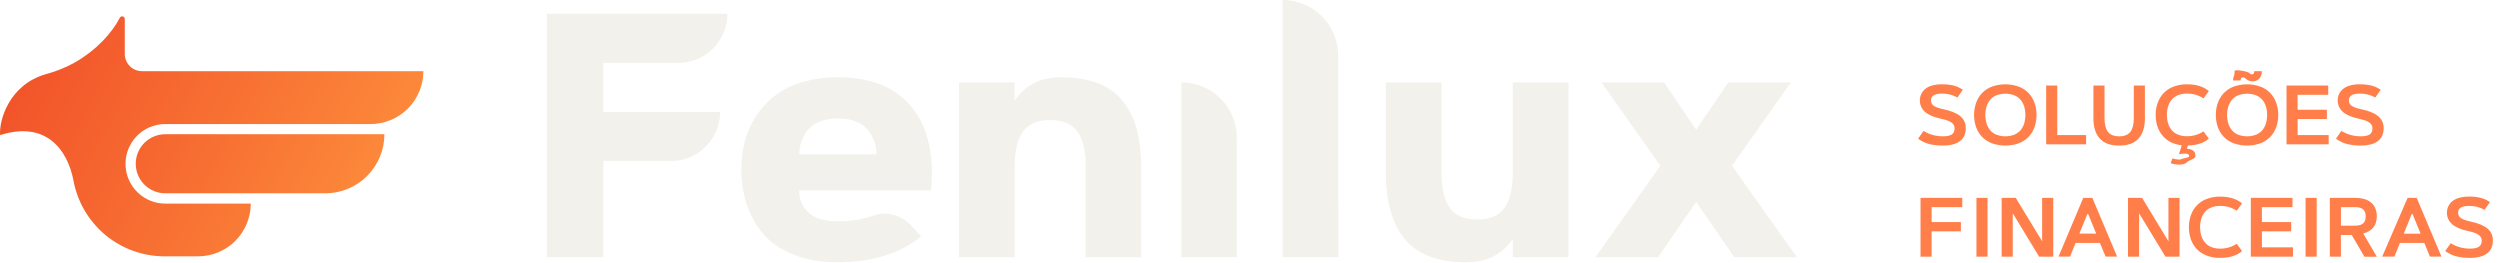
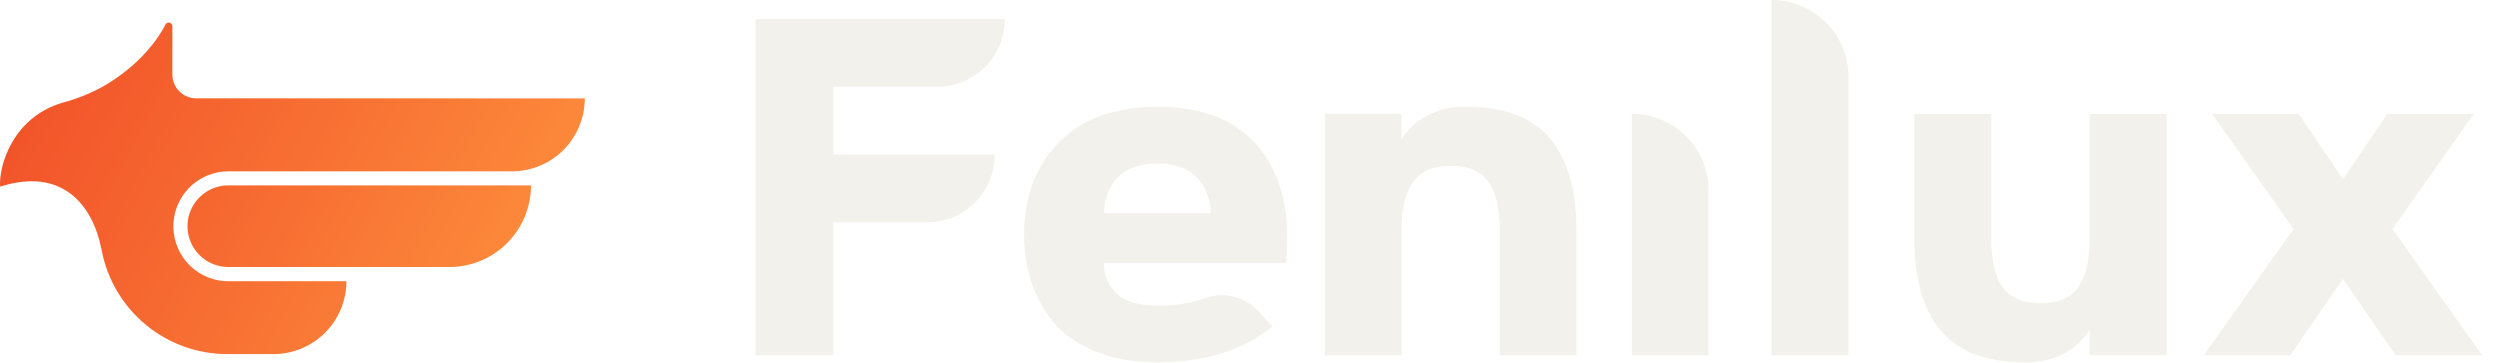
- <svg xmlns="http://www.w3.org/2000/svg" width="305" height="32" viewBox="0 0 305 32" fill="none">
-   <path d="M16.56 19.977C16.559 20.451 16.652 20.92 16.833 21.357C17.014 21.795 17.28 22.192 17.614 22.527C17.949 22.862 18.347 23.127 18.784 23.308C19.221 23.49 19.69 23.583 20.164 23.582H39.69C40.637 23.583 41.574 23.396 42.449 23.034C43.323 22.672 44.118 22.141 44.787 21.472C45.457 20.802 45.987 20.008 46.35 19.133C46.712 18.259 46.898 17.321 46.898 16.375H20.164C19.69 16.375 19.222 16.468 18.785 16.649C18.347 16.83 17.95 17.095 17.615 17.43C17.281 17.764 17.015 18.161 16.834 18.598C16.653 19.036 16.56 19.504 16.56 19.977Z" fill="url(#paint0_linear_168_3226)" />
-   <path d="M17.322 8.683C16.766 8.683 16.233 8.463 15.839 8.07C15.446 7.678 15.225 7.145 15.224 6.589V2.316C15.224 2.244 15.199 2.174 15.155 2.117C15.11 2.061 15.048 2.02 14.978 2.003C14.908 1.986 14.835 1.993 14.769 2.022C14.703 2.051 14.649 2.102 14.615 2.165C13.695 3.962 11.839 6.09 8.994 7.699C7.914 8.282 6.77 8.736 5.585 9.052C1.098 10.341 -0.12 14.685 0.009 16.485C5.525 14.725 8.203 18.136 8.964 22.025C9.442 24.622 10.816 26.97 12.846 28.659C14.876 30.349 17.433 31.274 20.074 31.273H24.152C24.997 31.274 25.835 31.108 26.616 30.785C27.397 30.462 28.107 29.988 28.706 29.39C29.304 28.793 29.778 28.083 30.102 27.302C30.426 26.521 30.593 25.684 30.593 24.838H20.257C19.62 24.851 18.986 24.737 18.393 24.504C17.8 24.272 17.258 23.924 16.799 23.482C16.34 23.04 15.972 22.512 15.717 21.928C15.462 21.344 15.325 20.715 15.313 20.078C15.301 19.441 15.414 18.808 15.647 18.214C15.88 17.621 16.227 17.079 16.669 16.62C17.111 16.161 17.639 15.793 18.223 15.539C18.807 15.284 19.436 15.146 20.073 15.134C20.134 15.134 20.196 15.134 20.257 15.134H45.208C46.916 15.133 48.555 14.454 49.763 13.245C50.971 12.037 51.649 10.398 51.649 8.69L17.322 8.683Z" fill="url(#paint1_linear_168_3226)" />
-   <path d="M150.862 16.129C150.691 14.461 149.907 12.916 148.663 11.793C147.418 10.67 145.802 10.049 144.125 10.048V31.375H150.892V16.824C150.892 16.593 150.88 16.361 150.857 16.131L150.862 16.129Z" fill="#F2F1EB" />
-   <path d="M129.464 9.428C126.931 9.428 125.036 10.388 123.78 12.307V10.051H117.01V31.387H123.784V20.325C123.784 18.701 124.038 17.42 124.545 16.48C124.616 16.346 124.695 16.216 124.781 16.091C125.401 15.188 126.42 14.707 127.839 14.647H128.127C129.5 14.647 130.526 15.016 131.204 15.755C131.302 15.862 131.393 15.976 131.475 16.096C132.094 16.989 132.423 18.282 132.461 19.975V31.387H139.228V20.318C139.228 16.786 138.45 14.088 136.893 12.224C135.337 10.36 132.861 9.428 129.464 9.428Z" fill="#F2F1EB" />
-   <path d="M82.764 7.669C83.55 7.669 84.328 7.514 85.054 7.214C85.78 6.913 86.44 6.472 86.995 5.916C87.551 5.361 87.992 4.701 88.292 3.975C88.593 3.249 88.747 2.471 88.747 1.685H66.731V31.375H73.609V19.635H81.874C82.659 19.635 83.438 19.481 84.163 19.18C84.889 18.88 85.549 18.44 86.105 17.884C86.66 17.329 87.101 16.67 87.402 15.944C87.703 15.218 87.858 14.44 87.858 13.655H73.609V7.669H82.764Z" fill="#F2F1EB" />
-   <path d="M102.215 9.428C100.719 9.412 99.229 9.622 97.795 10.051C96.589 10.391 95.46 10.96 94.47 11.728C92.691 13.14 91.422 15.096 90.857 17.296C90.579 18.413 90.442 19.561 90.451 20.712C90.439 22.154 90.662 23.588 91.113 24.957C91.551 26.266 92.231 27.481 93.116 28.54C94.025 29.602 95.257 30.444 96.813 31.065C98.368 31.686 100.169 31.996 102.215 31.997C106.378 31.997 109.761 30.948 112.365 28.851L111.325 27.672C110.156 26.34 108.29 25.694 106.624 26.29C105.208 26.776 103.72 27.014 102.223 26.993C101.454 27.009 100.687 26.904 99.951 26.681C99.396 26.511 98.892 26.205 98.485 25.791C98.156 25.443 97.897 25.036 97.721 24.591C97.568 24.151 97.492 23.689 97.495 23.224H113.583C113.996 18.893 113.211 15.51 111.228 13.074C109.245 10.638 106.241 9.423 102.215 9.428ZM97.512 18.828C97.511 18.329 97.588 17.834 97.741 17.359C97.904 16.854 98.147 16.38 98.462 15.954C98.849 15.467 99.356 15.088 99.932 14.854C100.658 14.566 101.435 14.428 102.215 14.448C102.996 14.425 103.773 14.563 104.498 14.854C105.077 15.08 105.583 15.459 105.962 15.951C106.596 16.776 106.937 17.788 106.93 18.828H97.512Z" fill="#F2F1EB" />
-   <path d="M184.562 21.111C184.562 22.974 184.23 24.385 183.567 25.345C182.904 26.305 181.787 26.784 180.215 26.783C178.641 26.783 177.523 26.304 176.862 25.345C176.2 24.386 175.869 22.974 175.867 21.111V10.06H169.077V21.111C169.077 24.643 169.857 27.341 171.417 29.204C172.977 31.067 175.461 31.999 178.868 32C181.408 32 183.306 31.041 184.562 29.122V31.379H191.355V10.06H184.562V21.111Z" fill="#F2F1EB" />
-   <path d="M211.3 20.224L218.484 10.06H210.846L206.933 15.835L203.021 10.06H195.382L202.565 20.224L194.637 31.382H202.275L206.933 24.633L211.59 31.382H219.228L211.3 20.224Z" fill="#F2F1EB" />
-   <path d="M163.26 6.789C163.26 4.989 162.544 3.262 161.271 1.989C159.998 0.715 158.271 0 156.47 0V31.375H163.268V24.585H163.26V6.789Z" fill="#F2F1EB" />
-   <path d="M239.466 10.951L238.806 11.898C238.225 11.567 237.564 11.401 236.895 11.419C236.02 11.419 235.58 11.698 235.58 12.254C235.576 12.387 235.608 12.518 235.671 12.635C235.734 12.752 235.827 12.85 235.94 12.92C236.181 13.08 236.568 13.215 237.106 13.326C238.029 13.524 238.713 13.806 239.158 14.175C239.374 14.353 239.547 14.578 239.662 14.834C239.777 15.089 239.832 15.368 239.822 15.648C239.83 15.981 239.76 16.311 239.618 16.612C239.486 16.879 239.286 17.107 239.037 17.272C238.771 17.444 238.477 17.568 238.169 17.639C237.807 17.724 237.436 17.765 237.064 17.759C236.478 17.77 235.894 17.704 235.325 17.562C234.85 17.433 234.403 17.215 234.009 16.92L234.67 15.973C235.39 16.414 236.22 16.642 237.064 16.629C237.546 16.629 237.899 16.553 238.124 16.399C238.349 16.248 238.462 15.993 238.462 15.647C238.462 15.509 238.427 15.374 238.361 15.253C238.295 15.133 238.2 15.03 238.085 14.955C237.836 14.769 237.43 14.617 236.867 14.502C235.946 14.308 235.275 14.023 234.854 13.647C234.653 13.474 234.493 13.26 234.384 13.018C234.275 12.777 234.22 12.515 234.224 12.25C234.221 11.989 234.276 11.73 234.383 11.492C234.493 11.252 234.654 11.04 234.854 10.868C235.101 10.667 235.388 10.52 235.696 10.438C236.088 10.33 236.494 10.278 236.901 10.284C237.387 10.276 237.873 10.328 238.347 10.438C238.747 10.544 239.125 10.718 239.466 10.951Z" fill="#FF7E49" />
-   <path d="M246.279 17.482C245.223 17.854 244.072 17.854 243.016 17.482C242.564 17.314 242.154 17.049 241.817 16.704C241.495 16.365 241.247 15.962 241.089 15.522C240.75 14.554 240.75 13.5 241.089 12.531C241.247 12.091 241.495 11.688 241.817 11.347C242.153 11.001 242.563 10.735 243.016 10.568C244.071 10.193 245.224 10.193 246.279 10.568C246.732 10.734 247.143 11.001 247.479 11.347C247.8 11.688 248.048 12.091 248.207 12.531C248.545 13.5 248.545 14.554 248.207 15.522C248.049 15.962 247.801 16.364 247.479 16.704C247.142 17.049 246.732 17.315 246.279 17.482ZM243.572 16.436C244.27 16.698 245.04 16.698 245.737 16.436C246.033 16.319 246.296 16.134 246.505 15.895C246.705 15.652 246.855 15.372 246.949 15.072C247.149 14.392 247.149 13.669 246.949 12.989C246.855 12.688 246.705 12.409 246.505 12.166C246.296 11.927 246.033 11.742 245.737 11.625C245.039 11.364 244.27 11.364 243.572 11.625C243.278 11.741 243.016 11.927 242.809 12.166C242.607 12.409 242.455 12.688 242.361 12.989C242.163 13.669 242.163 14.392 242.361 15.072C242.455 15.373 242.607 15.652 242.809 15.895C243.014 16.134 243.274 16.319 243.567 16.436H243.572Z" fill="#FF7E49" />
-   <path d="M250.984 10.437V16.479H254.503V17.61H249.631V10.438L250.984 10.437Z" fill="#FF7E49" />
-   <path d="M257.162 16.073C257.433 16.445 257.894 16.632 258.538 16.632C259.182 16.632 259.643 16.445 259.917 16.073C260.192 15.701 260.323 15.162 260.323 14.449V10.437H261.677V14.455C261.677 15.512 261.419 16.328 260.904 16.901C260.389 17.475 259.599 17.762 258.534 17.761C257.473 17.761 256.686 17.474 256.171 16.901C255.657 16.328 255.399 15.513 255.397 14.455V10.437H256.751V14.455C256.752 15.157 256.89 15.698 257.162 16.073Z" fill="#FF7E49" />
-   <path d="M264.816 19.908L265.048 19.324C265.161 19.362 265.277 19.392 265.394 19.416C265.531 19.445 265.67 19.463 265.809 19.47C265.944 19.482 266.079 19.454 266.198 19.389C266.303 19.328 267.057 19.228 267.071 19.092C267.08 19.049 267.078 19.004 267.065 18.962C267.053 18.919 267.03 18.88 266.999 18.849C266.917 18.784 266.815 18.748 266.711 18.747C266.579 18.736 266.446 18.736 266.314 18.747C266.179 18.758 266.019 18.778 265.828 18.808L266.18 17.726C265.169 17.606 264.386 17.215 263.828 16.544C263.271 15.873 262.992 15.034 262.992 14.027C262.987 13.516 263.073 13.008 263.246 12.527C263.404 12.088 263.652 11.687 263.973 11.349C264.31 11.002 264.72 10.736 265.173 10.571C265.695 10.375 266.248 10.278 266.805 10.285C267.947 10.285 268.837 10.562 269.477 11.115L268.831 12.006C268.23 11.609 267.522 11.404 266.801 11.416C266.431 11.409 266.063 11.475 265.719 11.611C265.424 11.727 265.162 11.913 264.954 12.153C264.754 12.395 264.602 12.675 264.508 12.975C264.309 13.655 264.309 14.378 264.508 15.058C264.602 15.359 264.754 15.638 264.954 15.881C265.161 16.121 265.424 16.307 265.719 16.422C266.063 16.558 266.431 16.625 266.801 16.619C267.522 16.63 268.23 16.424 268.831 16.026L269.477 16.918C268.86 17.451 268.009 17.727 266.926 17.747L266.791 18.153C267.07 18.141 267.346 18.224 267.573 18.387C267.778 18.541 267.865 18.781 267.835 19.108C267.812 19.368 267.023 19.579 266.87 19.739C266.713 19.899 266.51 20.006 266.289 20.045C266.048 20.089 265.803 20.097 265.56 20.069C265.306 20.049 265.056 19.995 264.816 19.908Z" fill="#FF7E49" />
-   <path d="M275.772 17.482C274.717 17.854 273.565 17.854 272.51 17.482C272.057 17.314 271.647 17.048 271.309 16.704C270.988 16.364 270.74 15.962 270.581 15.522C270.244 14.554 270.244 13.5 270.581 12.531C270.74 12.091 270.988 11.688 271.309 11.347C271.646 11.001 272.056 10.735 272.51 10.568C273.565 10.193 274.717 10.193 275.772 10.568C276.226 10.734 276.636 11.001 276.973 11.347C277.292 11.688 277.538 12.091 277.695 12.531C278.035 13.5 278.035 14.554 277.695 15.522C277.537 15.962 277.29 16.364 276.969 16.704C276.632 17.048 276.224 17.314 275.772 17.482ZM273.066 16.436C273.764 16.698 274.533 16.698 275.231 16.436C275.526 16.32 275.789 16.134 275.997 15.894C276.198 15.652 276.349 15.372 276.442 15.072C276.641 14.392 276.641 13.669 276.442 12.989C276.349 12.688 276.198 12.409 275.997 12.166C275.789 11.927 275.526 11.741 275.231 11.625C274.533 11.364 273.764 11.364 273.066 11.625C272.771 11.741 272.509 11.927 272.301 12.166C272.101 12.409 271.949 12.688 271.855 12.989C271.656 13.669 271.656 14.392 271.855 15.072C271.949 15.372 272.101 15.652 272.301 15.894C272.507 16.134 272.767 16.319 273.06 16.436H273.066ZM273.99 9.608C273.973 9.592 273.954 9.578 273.933 9.565L273.859 9.516L273.789 9.473C273.763 9.458 273.736 9.447 273.707 9.439C273.68 9.433 273.653 9.43 273.625 9.43C273.568 9.43 273.513 9.449 273.468 9.484C273.424 9.52 273.393 9.569 273.38 9.625C273.359 9.688 273.349 9.753 273.35 9.819H272.426C272.43 9.606 272.476 9.395 272.561 9.198C272.742 8.782 272.397 8.573 272.914 8.573C273.166 8.573 274.117 8.679 274.383 8.894C274.383 8.894 274.41 8.915 274.441 8.936C274.472 8.956 274.498 8.974 274.517 8.985C274.538 9.002 274.562 9.016 274.587 9.028C274.612 9.044 274.639 9.056 274.668 9.064C274.694 9.071 274.721 9.074 274.748 9.074C274.805 9.074 274.86 9.054 274.905 9.019C274.949 8.984 274.981 8.934 274.994 8.879C275.015 8.816 275.025 8.75 275.024 8.684H275.95C275.947 8.899 275.901 9.112 275.814 9.309C275.613 9.715 275.273 9.929 274.767 9.929C274.479 9.914 274.205 9.801 273.99 9.608Z" fill="#FF7E49" />
-   <path d="M280.31 13.388H283.877V14.52H280.31V16.479H284.099V17.61H278.957V10.438H284.044V11.569H280.306L280.31 13.388Z" fill="#FF7E49" />
-   <path d="M290.446 10.951L289.787 11.898C289.206 11.567 288.544 11.401 287.875 11.419C287 11.419 286.56 11.698 286.56 12.254C286.556 12.387 286.588 12.518 286.651 12.635C286.715 12.752 286.808 12.85 286.921 12.92C287.161 13.08 287.549 13.215 288.086 13.326C289.009 13.524 289.693 13.806 290.138 14.175C290.354 14.353 290.527 14.578 290.642 14.834C290.757 15.089 290.812 15.368 290.802 15.648C290.81 15.981 290.74 16.31 290.599 16.612C290.467 16.879 290.267 17.107 290.019 17.272C289.753 17.444 289.459 17.568 289.15 17.639C288.788 17.724 288.417 17.765 288.046 17.759C287.46 17.77 286.875 17.704 286.307 17.562C285.831 17.433 285.384 17.215 284.989 16.92L285.65 15.973C286.37 16.414 287.201 16.642 288.046 16.629C288.526 16.629 288.879 16.553 289.104 16.399C289.329 16.248 289.442 15.993 289.442 15.647C289.442 15.509 289.407 15.374 289.342 15.254C289.276 15.133 289.181 15.03 289.066 14.955C288.817 14.769 288.409 14.617 287.841 14.502C286.921 14.308 286.251 14.023 285.83 13.647C285.629 13.474 285.469 13.26 285.36 13.018C285.251 12.777 285.196 12.515 285.2 12.25C285.196 11.989 285.251 11.73 285.358 11.492C285.468 11.252 285.629 11.04 285.83 10.868C286.077 10.667 286.363 10.52 286.671 10.438C287.063 10.33 287.468 10.278 287.875 10.284C288.362 10.276 288.848 10.328 289.322 10.438C289.723 10.544 290.103 10.717 290.446 10.951Z" fill="#FF7E49" />
-   <path d="M235.658 27.09H239.226V28.221H235.658V31.312H234.305V24.14H239.397V25.271H235.66L235.658 27.09Z" fill="#FF7E49" />
-   <path d="M241.127 31.312V24.14H242.48V31.312H241.127Z" fill="#FF7E49" />
-   <path d="M244.2 31.312V24.14H245.922L249.141 29.437V24.137H250.494V31.31H248.773L245.555 26.012V31.31L244.2 31.312Z" fill="#FF7E49" />
-   <path d="M253.221 29.637L252.545 31.308H251.138L254.162 24.136H255.266L258.289 31.308H256.883L256.194 29.637H253.221ZM254.71 25.99L253.684 28.5H255.737L254.71 25.99Z" fill="#FF7E49" />
-   <path d="M259.614 31.312V24.14H261.336L264.551 29.439V24.137H265.904V31.31H264.184L260.966 26.012V31.31L259.614 31.312Z" fill="#FF7E49" />
-   <path d="M268.56 26.684C268.359 27.363 268.359 28.086 268.56 28.766C268.653 29.067 268.804 29.346 269.006 29.588C269.212 29.831 269.474 30.02 269.769 30.138C270.114 30.273 270.482 30.339 270.852 30.333C271.573 30.345 272.28 30.138 272.882 29.741L273.529 30.632C272.886 31.185 271.998 31.461 270.857 31.461C270.3 31.47 269.747 31.376 269.224 31.183C268.772 31.015 268.363 30.75 268.025 30.406C267.704 30.066 267.456 29.664 267.297 29.224C266.958 28.253 266.958 27.196 267.297 26.226C267.455 25.786 267.703 25.385 268.025 25.047C268.362 24.701 268.771 24.435 269.224 24.269C269.746 24.074 270.3 23.979 270.857 23.987C271.998 23.987 272.887 24.265 273.529 24.818L272.882 25.709C272.28 25.312 271.573 25.107 270.852 25.12C270.482 25.111 270.114 25.178 269.769 25.315C269.474 25.43 269.212 25.616 269.006 25.856C268.804 26.1 268.652 26.381 268.56 26.684Z" fill="#FF7E49" />
-   <path d="M275.952 27.09H279.52V28.222H275.952V30.178H279.742V31.31H274.599V24.137H279.686V25.269H275.948L275.952 27.09Z" fill="#FF7E49" />
-   <path d="M281.283 31.312V24.14H282.636V31.312H281.283Z" fill="#FF7E49" />
-   <path d="M285.595 31.312H284.241V24.14H287.278C288.18 24.14 288.855 24.339 289.301 24.737C289.748 25.135 289.971 25.689 289.97 26.401C289.972 26.68 289.927 26.957 289.835 27.22C289.757 27.445 289.633 27.652 289.472 27.828C289.321 27.989 289.146 28.126 288.954 28.234C288.751 28.343 288.536 28.427 288.313 28.485L289.974 31.318H288.458L286.907 28.667H285.585L285.595 31.312ZM287.282 25.269H285.595V27.53H287.282C287.751 27.53 288.091 27.44 288.3 27.259C288.508 27.081 288.613 26.795 288.613 26.396C288.613 25.997 288.507 25.719 288.299 25.537C288.09 25.354 287.749 25.269 287.282 25.269Z" fill="#FF7E49" />
-   <path d="M292.793 29.637L292.116 31.308H290.628L293.729 24.136H294.834L297.856 31.308H296.451L295.766 29.637H292.793ZM294.282 25.99L293.258 28.504H295.31L294.282 25.99Z" fill="#FF7E49" />
-   <path d="M303.775 24.652L303.116 25.599C302.534 25.269 301.872 25.103 301.203 25.121C300.328 25.121 299.888 25.4 299.888 25.955C299.885 26.088 299.916 26.219 299.979 26.336C300.042 26.453 300.135 26.552 300.248 26.622C300.489 26.78 300.877 26.917 301.415 27.028C302.338 27.226 303.021 27.508 303.466 27.877C303.683 28.055 303.855 28.28 303.97 28.536C304.086 28.791 304.141 29.07 304.131 29.35C304.139 29.683 304.069 30.014 303.926 30.315C303.795 30.582 303.594 30.81 303.346 30.974C303.08 31.146 302.786 31.27 302.478 31.342C302.116 31.426 301.746 31.466 301.374 31.461C300.788 31.473 300.203 31.407 299.634 31.265C299.159 31.135 298.712 30.917 298.317 30.622L298.979 29.675C299.699 30.115 300.53 30.343 301.374 30.33C301.854 30.33 302.208 30.253 302.432 30.101C302.657 29.95 302.771 29.695 302.771 29.348C302.77 29.21 302.736 29.075 302.67 28.954C302.604 28.834 302.51 28.731 302.394 28.656C302.144 28.47 301.735 28.319 301.17 28.203C300.248 28.011 299.577 27.725 299.157 27.347C298.956 27.175 298.796 26.96 298.687 26.719C298.578 26.478 298.524 26.215 298.528 25.951C298.525 25.69 298.579 25.432 298.686 25.194C298.796 24.955 298.957 24.742 299.157 24.57C299.404 24.368 299.691 24.22 299.999 24.139C300.391 24.031 300.797 23.979 301.203 23.984C301.69 23.977 302.176 24.028 302.65 24.139C303.051 24.245 303.432 24.418 303.775 24.652Z" fill="#FF7E49" />
+ <svg xmlns="http://www.w3.org/2000/svg" width="138" height="20" viewBox="0 0 138 20" fill="none">
+   <path d="M10.35 12.486C10.35 12.782 10.408 13.075 10.521 13.348C10.634 13.622 10.8 13.87 11.009 14.079C11.218 14.289 11.467 14.454 11.74 14.568C12.013 14.681 12.306 14.739 12.602 14.739H24.806C25.398 14.739 25.984 14.623 26.53 14.396C27.077 14.17 27.574 13.838 27.992 13.42C28.41 13.002 28.742 12.505 28.968 11.958C29.195 11.412 29.311 10.826 29.311 10.234H12.602C12.306 10.234 12.014 10.292 11.74 10.405C11.467 10.518 11.219 10.684 11.01 10.893C10.8 11.102 10.634 11.351 10.521 11.624C10.408 11.897 10.35 12.19 10.35 12.486Z" fill="url(#paint0_linear_168_3616)" />
+   <path d="M10.826 5.427C10.479 5.427 10.146 5.289 9.9 5.044C9.654 4.799 9.516 4.466 9.515 4.118V1.447C9.515 1.402 9.5 1.359 9.472 1.323C9.444 1.288 9.405 1.263 9.361 1.252C9.318 1.241 9.272 1.245 9.23 1.264C9.189 1.282 9.156 1.314 9.134 1.353C8.559 2.477 7.4 3.806 5.621 4.812C4.946 5.176 4.231 5.46 3.49 5.658C0.687 6.463 -0.075 9.178 0.006 10.303C3.453 9.203 5.127 11.335 5.602 13.766C5.902 15.389 6.76 16.856 8.029 17.912C9.297 18.968 10.896 19.546 12.546 19.546H15.095C15.623 19.546 16.147 19.442 16.635 19.24C17.123 19.038 17.567 18.742 17.941 18.369C18.315 17.995 18.611 17.552 18.814 17.064C19.016 16.576 19.121 16.052 19.121 15.524H12.661C12.262 15.531 11.867 15.461 11.496 15.315C11.125 15.17 10.786 14.953 10.499 14.676C10.212 14.4 9.983 14.07 9.823 13.705C9.664 13.34 9.578 12.947 9.57 12.549C9.563 12.151 9.634 11.755 9.779 11.384C9.925 11.013 10.142 10.675 10.418 10.388C10.694 10.101 11.024 9.871 11.389 9.712C11.755 9.552 12.147 9.466 12.546 9.459C12.584 9.459 12.623 9.459 12.661 9.459H28.255C29.323 9.458 30.347 9.034 31.102 8.278C31.857 7.523 32.281 6.499 32.281 5.431L10.826 5.427Z" fill="url(#paint1_linear_168_3616)" />
+   <path d="M94.289 10.08C94.182 9.038 93.692 8.073 92.914 7.371C92.136 6.669 91.126 6.28 90.078 6.28V19.609H94.307V10.515C94.307 10.37 94.3 10.226 94.285 10.082L94.289 10.08Z" fill="#F2F1EB" />
+   <path d="M80.915 5.893C79.332 5.893 78.147 6.492 77.362 7.692V6.282H73.131V19.617H77.365V12.703C77.365 11.688 77.523 10.887 77.84 10.3C77.885 10.216 77.934 10.135 77.988 10.057C78.376 9.493 79.013 9.192 79.899 9.154H80.079C80.937 9.154 81.579 9.385 82.003 9.847C82.064 9.914 82.12 9.985 82.172 10.06C82.558 10.618 82.764 11.426 82.788 12.484V19.617H87.017V12.699C87.017 10.492 86.531 8.805 85.558 7.64C84.586 6.475 83.038 5.893 80.915 5.893Z" fill="#F2F1EB" />
+   <path d="M51.728 4.793C52.219 4.793 52.705 4.696 53.159 4.508C53.613 4.32 54.025 4.045 54.372 3.698C54.719 3.35 54.995 2.938 55.183 2.484C55.37 2.03 55.467 1.544 55.467 1.053H41.706V19.609H46.006V12.272H51.171C51.662 12.272 52.148 12.175 52.602 11.988C53.056 11.8 53.468 11.525 53.815 11.178C54.163 10.831 54.438 10.418 54.626 9.965C54.814 9.511 54.911 9.025 54.911 8.534H46.006V4.793H51.728Z" fill="#F2F1EB" />
+   <path d="M63.885 5.893C62.949 5.883 62.018 6.014 61.122 6.282C60.368 6.494 59.663 6.85 59.044 7.33C57.932 8.213 57.139 9.435 56.786 10.81C56.612 11.508 56.526 12.226 56.532 12.945C56.524 13.846 56.664 14.742 56.946 15.598C57.22 16.416 57.644 17.175 58.197 17.837C58.766 18.502 59.536 19.028 60.508 19.416C61.48 19.803 62.606 19.998 63.885 19.998C66.486 19.998 68.601 19.343 70.228 18.032L69.579 17.295C68.848 16.463 67.681 16.058 66.64 16.431C65.755 16.735 64.825 16.884 63.89 16.87C63.409 16.881 62.93 16.815 62.469 16.676C62.123 16.569 61.808 16.378 61.553 16.119C61.348 15.902 61.186 15.647 61.076 15.369C60.98 15.095 60.932 14.806 60.934 14.515H70.989C71.248 11.808 70.757 9.694 69.518 8.171C68.278 6.649 66.4 5.889 63.885 5.893ZM60.945 11.768C60.944 11.456 60.993 11.146 61.088 10.849C61.19 10.534 61.342 10.237 61.539 9.971C61.781 9.667 62.097 9.43 62.458 9.284C62.911 9.104 63.397 9.018 63.885 9.03C64.373 9.015 64.858 9.102 65.311 9.284C65.673 9.425 65.989 9.662 66.227 9.97C66.623 10.485 66.835 11.118 66.831 11.768H60.945Z" fill="#F2F1EB" />
+   <path d="M115.351 13.195C115.351 14.358 115.144 15.24 114.729 15.84C114.315 16.44 113.617 16.74 112.634 16.739C111.65 16.739 110.952 16.44 110.538 15.84C110.125 15.241 109.918 14.359 109.917 13.195V6.288H105.673V13.195C105.673 15.402 106.161 17.088 107.136 18.253C108.111 19.417 109.663 19.999 111.793 20C113.38 20 114.566 19.4 115.351 18.201V19.612H119.597V6.288H115.351V13.195Z" fill="#F2F1EB" />
+   <path d="M132.063 12.64L136.552 6.288H131.778L129.333 9.897L126.888 6.288H122.113L126.603 12.64L121.648 19.613H126.422L129.333 15.395L132.244 19.613H137.017L132.063 12.64Z" fill="#F2F1EB" />
+   <path d="M102.037 4.243C102.037 3.118 101.59 2.039 100.794 1.243C99.999 0.447 98.919 0 97.794 0V19.609H102.042V15.366H102.037V4.243Z" fill="#F2F1EB" />
  <defs>
-     <linearGradient id="paint0_linear_168_3226" x1="43.095" y1="25.315" x2="6.923" y2="6.041" gradientUnits="userSpaceOnUse">
+     <linearGradient id="paint0_linear_168_3616" x1="26.934" y1="15.822" x2="4.327" y2="3.776" gradientUnits="userSpaceOnUse">
      <stop stop-color="#FC883A" />
      <stop offset="0.96" stop-color="#F2542A" />
    </linearGradient>
-     <linearGradient id="paint1_linear_168_3226" x1="43.827" y1="24.975" x2="5.372" y2="4.484" gradientUnits="userSpaceOnUse">
+     <linearGradient id="paint1_linear_168_3616" x1="27.392" y1="15.609" x2="3.358" y2="2.802" gradientUnits="userSpaceOnUse">
      <stop stop-color="#FC883A" />
      <stop offset="1" stop-color="#F2542A" />
    </linearGradient>
  </defs>
</svg>
